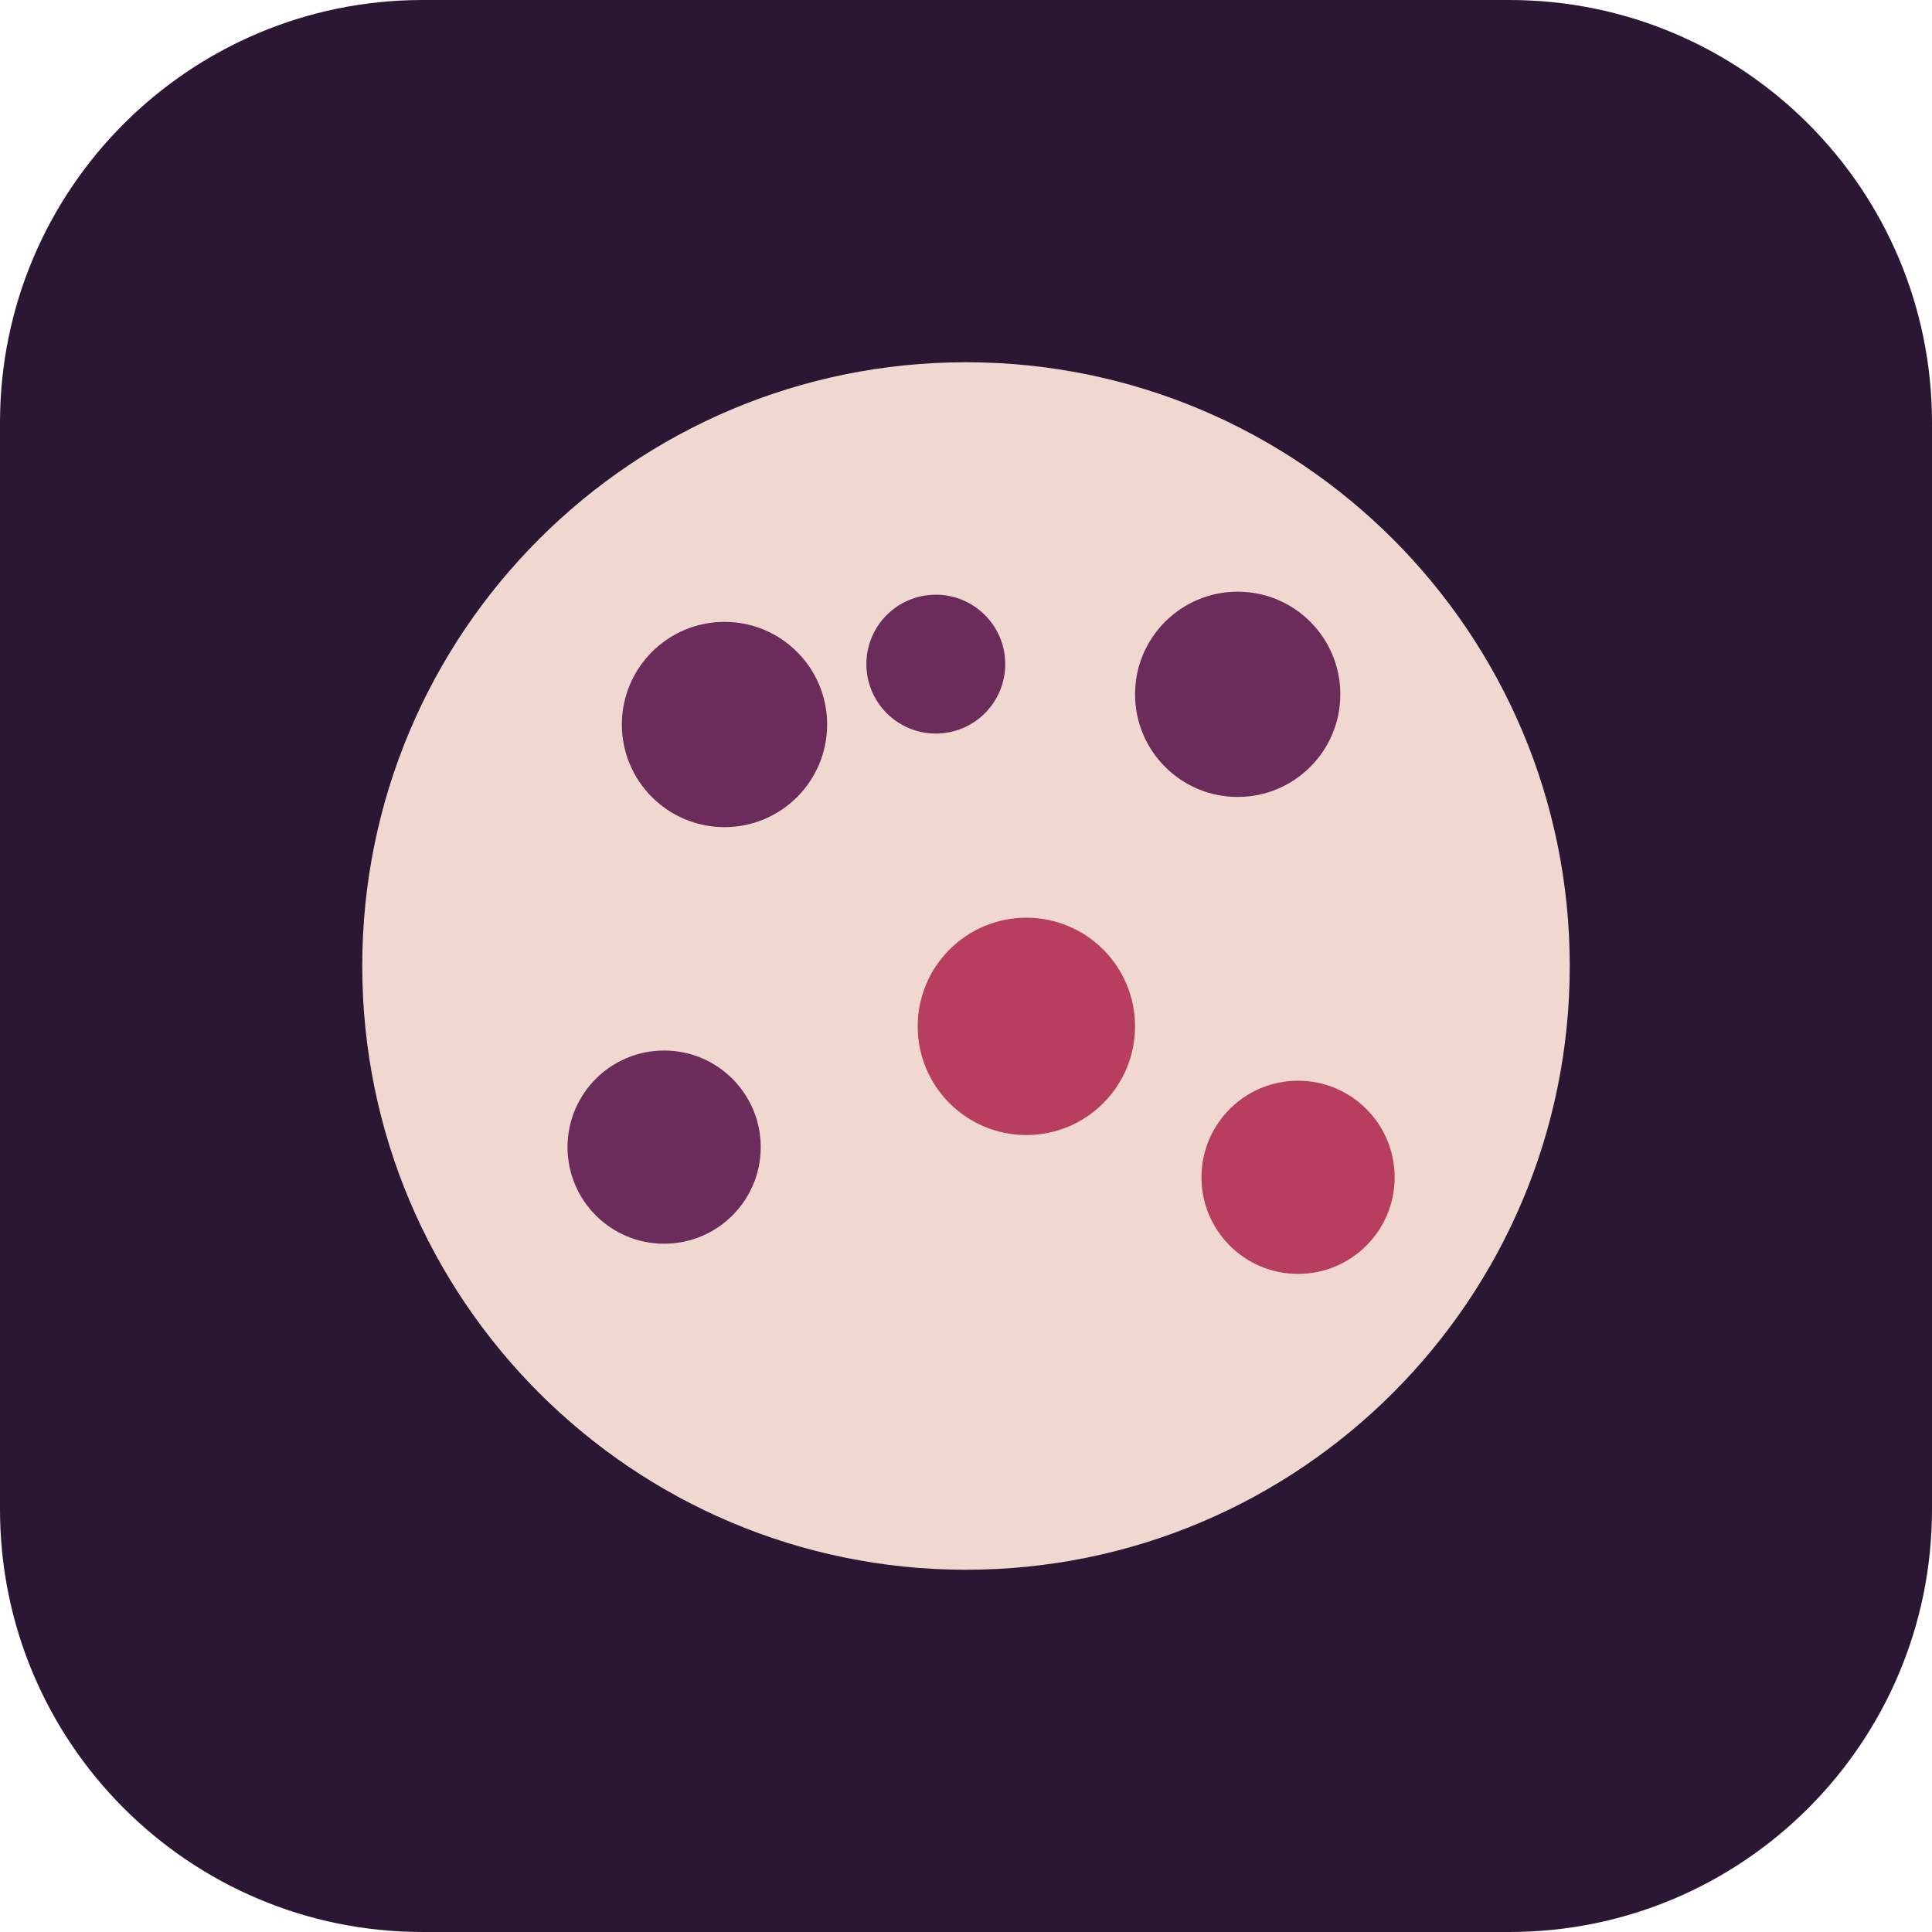
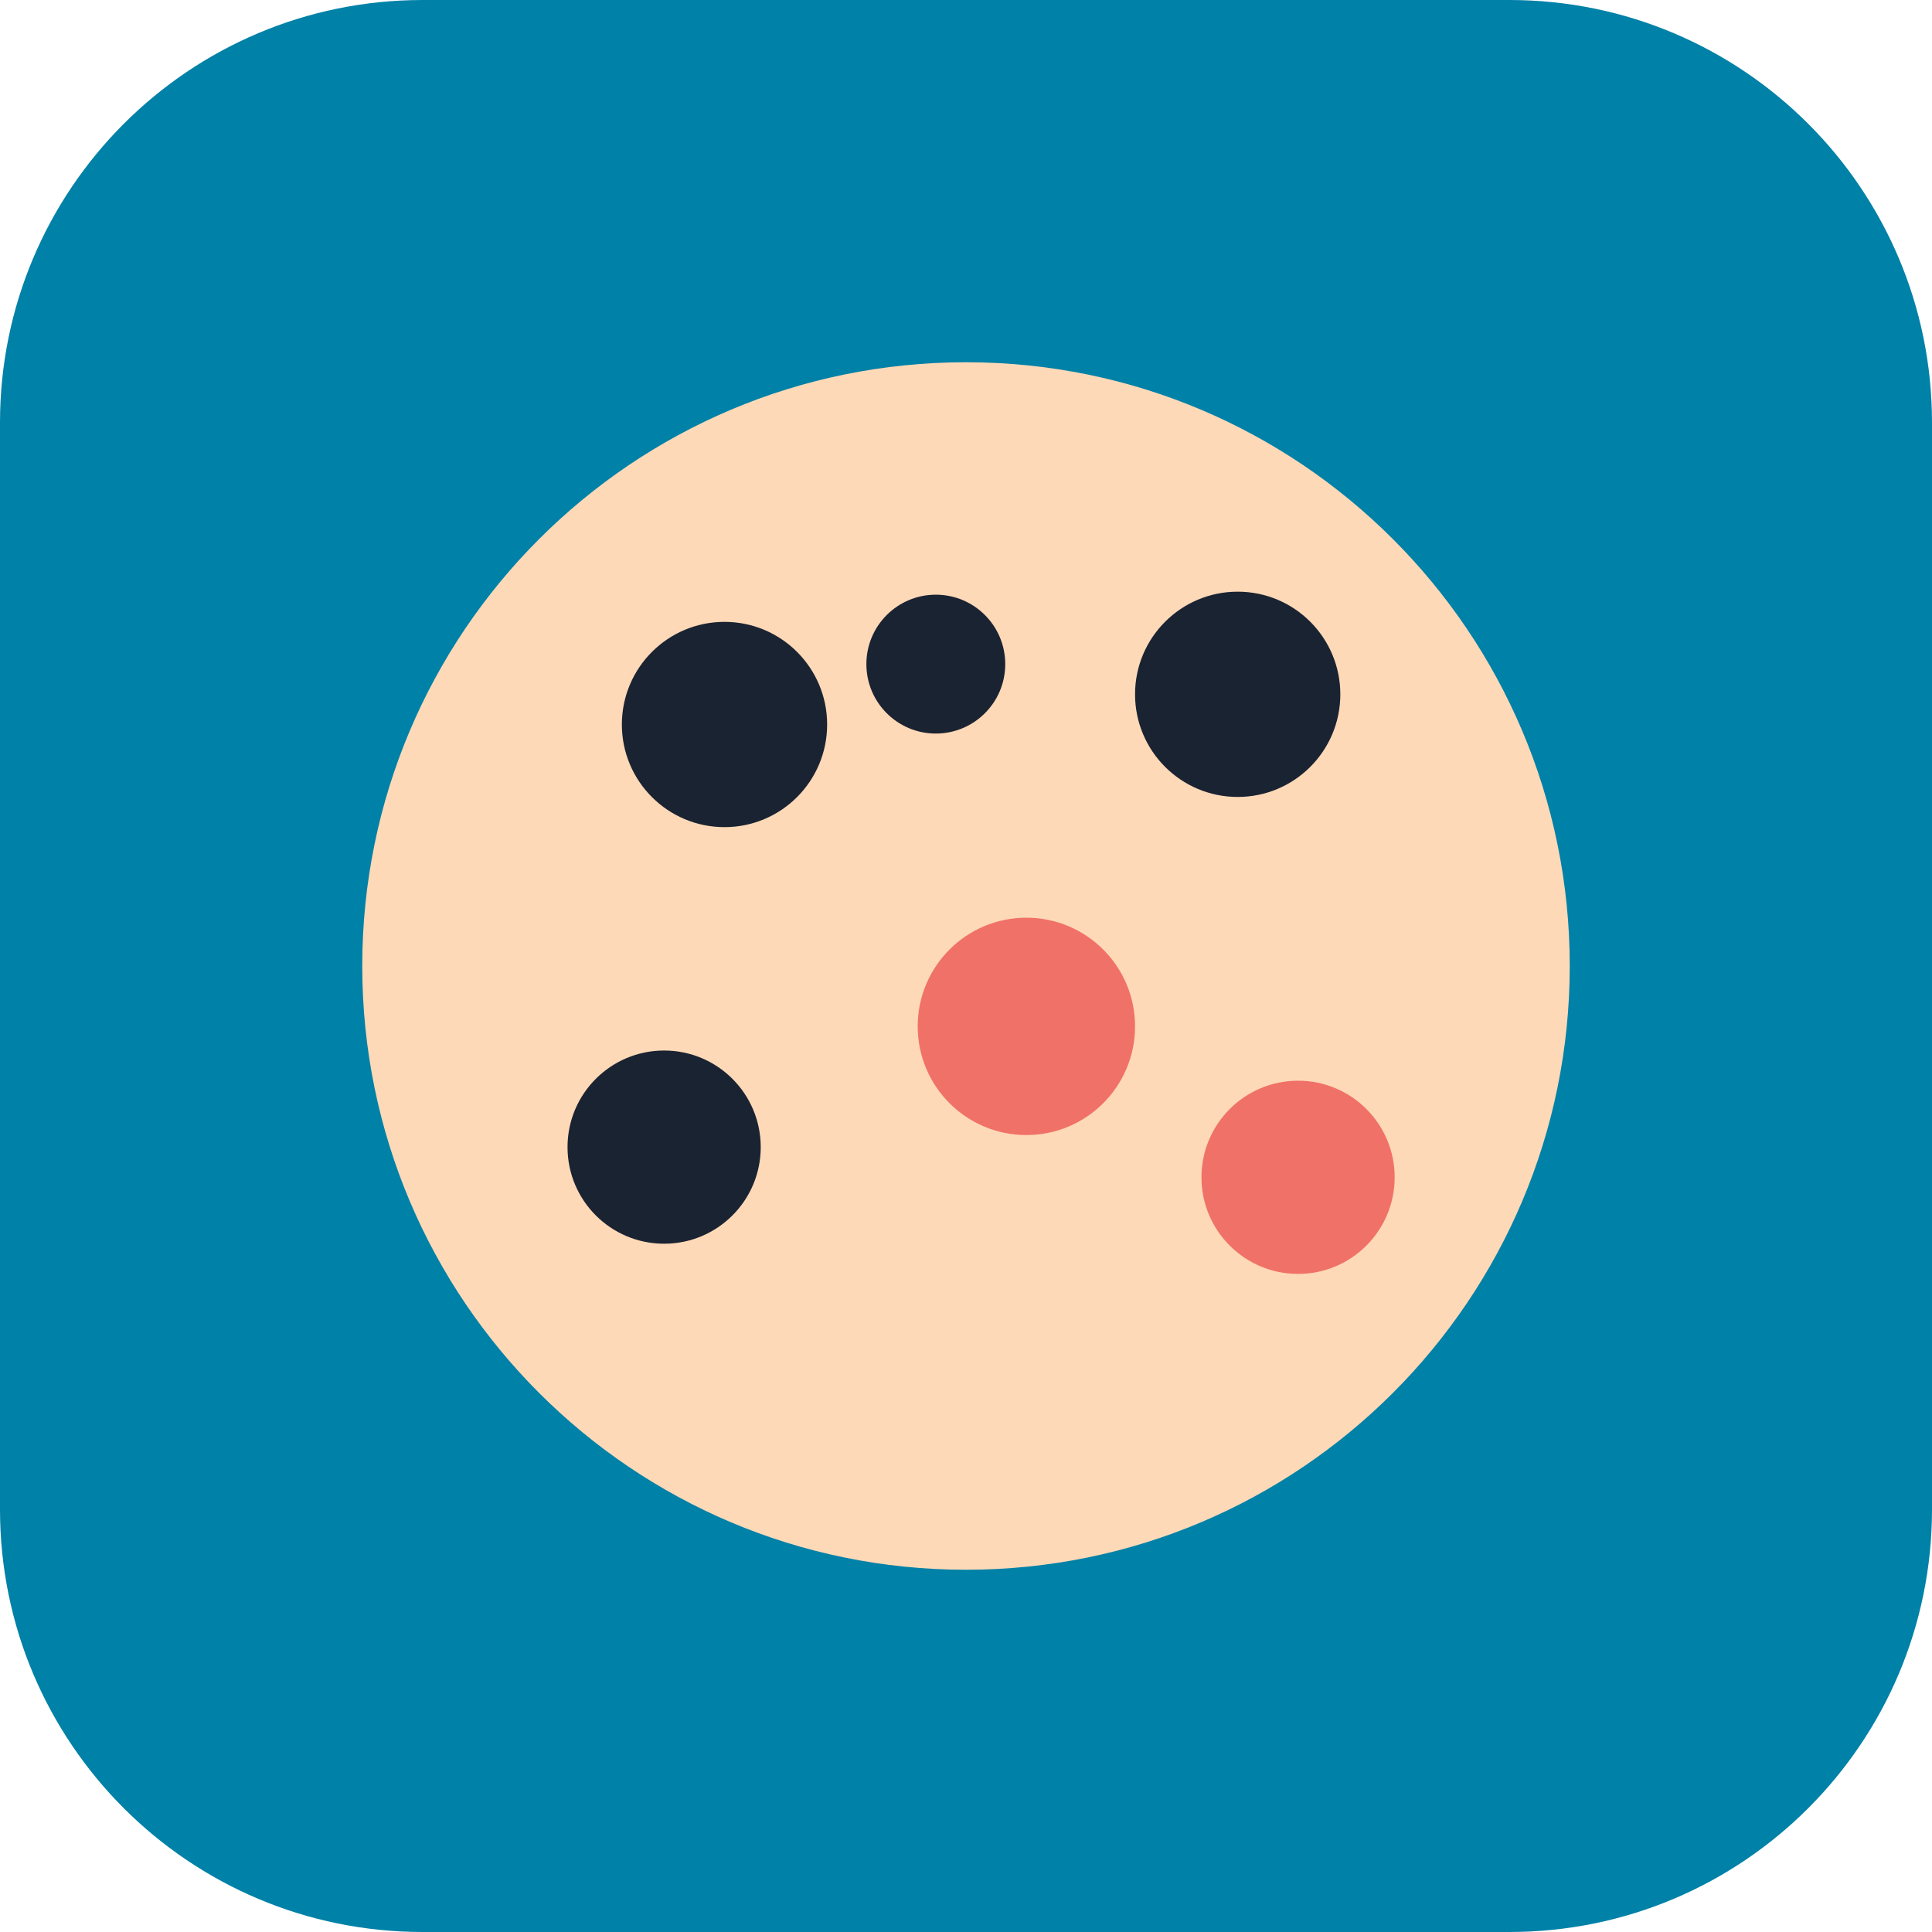
<svg xmlns="http://www.w3.org/2000/svg" width="64" height="64" viewBox="0 0 64 64">
-   <rect width="64" height="64" rx="14" fill="#2b1733" />
-   <circle cx="32" cy="32" r="20" fill="#f0d8d0" />
-   <circle cx="24" cy="24" r="3.4" fill="#6b2c5c" />
-   <circle cx="41" cy="23" r="3.4" fill="#6b2c5c" />
-   <circle cx="34" cy="34" r="3.6" fill="#b73e5e" />
-   <circle cx="22" cy="38" r="3.2" fill="#6b2c5c" />
-   <circle cx="43" cy="39" r="3.2" fill="#b73e5e" />
-   <circle cx="31" cy="22" r="2.3" fill="#6b2c5c" />
+   <rect width="64" height="64" rx="14" fill="#0081a7" />
+   <circle cx="32" cy="32" r="20" fill="#fed9b7" />
+   <circle cx="24" cy="24" r="3.4" fill="#1a2332" />
+   <circle cx="41" cy="23" r="3.4" fill="#1a2332" />
+   <circle cx="34" cy="34" r="3.6" fill="#f07167" />
+   <circle cx="22" cy="38" r="3.2" fill="#1a2332" />
+   <circle cx="43" cy="39" r="3.2" fill="#f07167" />
+   <circle cx="31" cy="22" r="2.3" fill="#1a2332" />
</svg>
